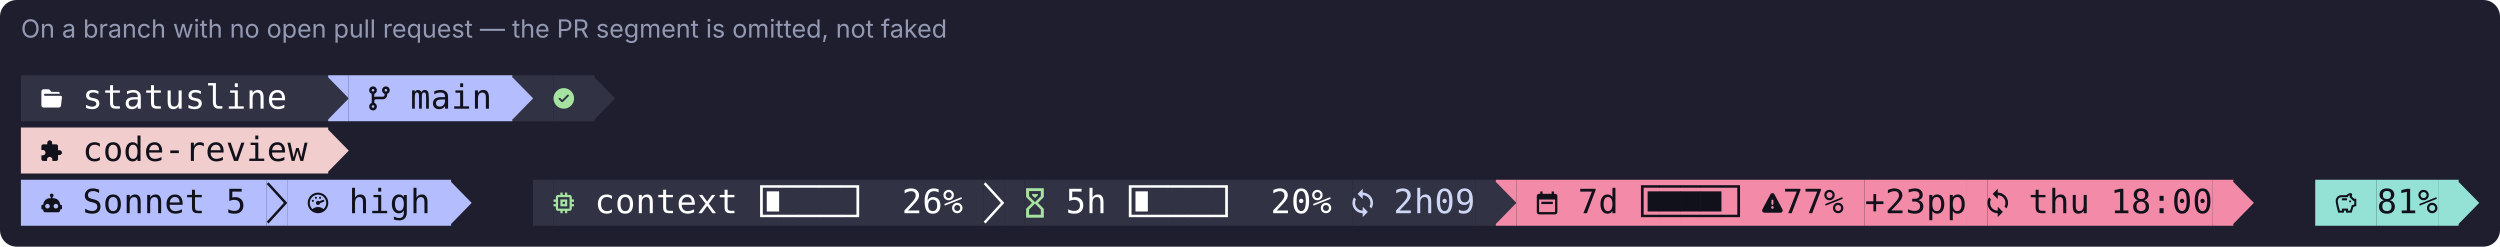
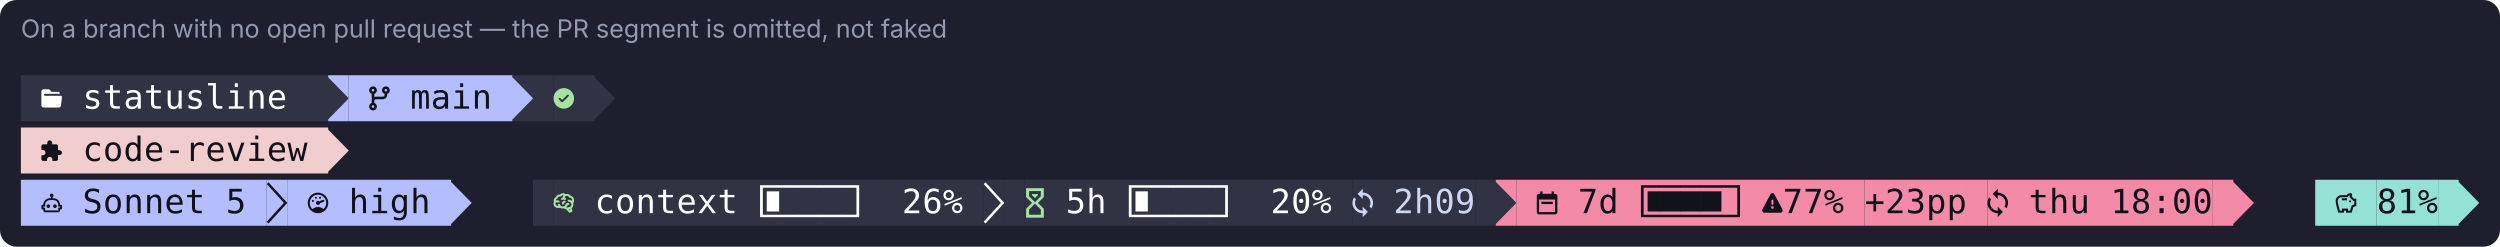
<svg xmlns="http://www.w3.org/2000/svg" width="1196" height="118" viewBox="0 0 1196 118" role="img" aria-label="On a branch with no open pull request — the PR segment is omitted, not faked">
  <rect width="1196" height="118" rx="8" fill="#1e1e2e" />
  <text x="10" y="18" font-family="-apple-system,Segoe UI,system-ui,sans-serif" font-size="12" fill="#9399b2">On a branch with no open pull request — the PR segment is omitted, not faked</text>
  <rect x="10.00" y="36" width="147.00" height="22" fill="rgb(49,50,68)" />
  <path d="M133 1134H400Q466 1134 507 1080L576 989Q582 981 591 981H991Q1022 981 1045 959Q1068 936 1067 905V867H210Q187 867 170.0 850.0Q153 833 153 810Q153 786 170.0 769.0Q187 752 210 752H1123Q1154 752 1177 730Q1200 707 1199 676Q1199 670 1199 667L1144 200Q1144 144 1105.0 105.0Q1066 66 1010 66H133Q78 66 39.0 105.0Q0 144 0 200V1000Q0 1056 39.0 1095.0Q78 1134 133 1134Z" fill="rgb(255,255,255)" transform="translate(19.80 52.00) scale(0.00821 -0.00821)" />
  <text x="44.30" y="52" text-anchor="middle" font-family="ui-monospace,SFMono-Regular,Menlo,Consolas,monospace" font-size="16" fill="rgb(255,255,255)">s</text>
  <text x="54.10" y="52" text-anchor="middle" font-family="ui-monospace,SFMono-Regular,Menlo,Consolas,monospace" font-size="16" fill="rgb(255,255,255)">t</text>
  <text x="63.90" y="52" text-anchor="middle" font-family="ui-monospace,SFMono-Regular,Menlo,Consolas,monospace" font-size="16" fill="rgb(255,255,255)">a</text>
  <text x="73.70" y="52" text-anchor="middle" font-family="ui-monospace,SFMono-Regular,Menlo,Consolas,monospace" font-size="16" fill="rgb(255,255,255)">t</text>
  <text x="83.50" y="52" text-anchor="middle" font-family="ui-monospace,SFMono-Regular,Menlo,Consolas,monospace" font-size="16" fill="rgb(255,255,255)">u</text>
  <text x="93.30" y="52" text-anchor="middle" font-family="ui-monospace,SFMono-Regular,Menlo,Consolas,monospace" font-size="16" fill="rgb(255,255,255)">s</text>
  <text x="103.10" y="52" text-anchor="middle" font-family="ui-monospace,SFMono-Regular,Menlo,Consolas,monospace" font-size="16" fill="rgb(255,255,255)">l</text>
  <text x="112.90" y="52" text-anchor="middle" font-family="ui-monospace,SFMono-Regular,Menlo,Consolas,monospace" font-size="16" fill="rgb(255,255,255)">i</text>
  <text x="122.70" y="52" text-anchor="middle" font-family="ui-monospace,SFMono-Regular,Menlo,Consolas,monospace" font-size="16" fill="rgb(255,255,255)">n</text>
  <text x="132.50" y="52" text-anchor="middle" font-family="ui-monospace,SFMono-Regular,Menlo,Consolas,monospace" font-size="16" fill="rgb(255,255,255)">e</text>
  <rect x="157.00" y="36" width="9.80" height="22" fill="rgb(180,190,254)" />
  <path d="M-72 1812H13L1200 602L13 -612H-72Z" fill="rgb(49,50,68)" transform="translate(157.00 52.00) scale(0.00821 -0.00821)" />
  <rect x="166.80" y="36" width="78.40" height="22" fill="rgb(180,190,254)" />
  <path d="M750 1076Q750 1168 816.0 1234.0Q882 1300 975.0 1300.0Q1068 1300 1134.0 1234.0Q1200 1168 1200 1076Q1200 1004 1158 944Q1116 886 1049 864V800Q1049 698 976 624Q903 550 800 550H400Q359 550 329 522Q299 492 300 450V338Q366 314 408.0 256.0Q450 198 450 126Q450 32 384.0 -34.0Q318 -100 225 -100Q132 -100 66 -34Q0 32 0 126Q0 198 42.0 256.0Q84 314 150 338V864Q84 888 42.0 946.0Q0 1004 0 1076Q0 1168 66.0 1234.0Q132 1300 225.0 1300.0Q318 1300 384.0 1234.0Q450 1168 450 1076Q450 1004 408.0 946.0Q366 888 300 864V680Q348 700 400 700H800Q841 700 871.0 730.0Q901 760 900 800V864Q834 888 792.0 946.0Q750 1004 750 1076ZM225 1000Q255 1000 277.0 1022.0Q299 1044 300 1076Q300 1106 278.0 1128.0Q256 1150 225.0 1150.0Q194 1150 172.0 1128.0Q150 1106 150.0 1075.0Q150 1044 172.0 1022.0Q194 1000 225 1000ZM975 1000Q1005 1000 1027.0 1022.0Q1049 1044 1049.0 1075.0Q1049 1106 1028 1128Q1006 1150 975.0 1150.0Q944 1150 922.0 1128.0Q900 1106 900.0 1075.0Q900 1044 922.0 1022.0Q944 1000 975 1000ZM225 50Q255 50 277 72Q299 94 300 126Q300 156 278.0 178.0Q256 200 225.0 200.0Q194 200 172.0 178.0Q150 156 150.0 125.0Q150 94 172.0 72.0Q194 50 225 50Z" fill="rgb(17,17,27)" transform="translate(176.60 52.00) scale(0.00821 -0.00821)" />
  <text x="201.10" y="52" text-anchor="middle" font-family="ui-monospace,SFMono-Regular,Menlo,Consolas,monospace" font-size="16" fill="rgb(17,17,27)">m</text>
  <text x="210.90" y="52" text-anchor="middle" font-family="ui-monospace,SFMono-Regular,Menlo,Consolas,monospace" font-size="16" fill="rgb(17,17,27)">a</text>
  <text x="220.70" y="52" text-anchor="middle" font-family="ui-monospace,SFMono-Regular,Menlo,Consolas,monospace" font-size="16" fill="rgb(17,17,27)">i</text>
  <text x="230.50" y="52" text-anchor="middle" font-family="ui-monospace,SFMono-Regular,Menlo,Consolas,monospace" font-size="16" fill="rgb(17,17,27)">n</text>
  <rect x="245.20" y="36" width="9.80" height="22" fill="rgb(49,50,68)" />
  <path d="M-72 1812H13L1200 602L13 -612H-72Z" fill="rgb(180,190,254)" transform="translate(245.20 52.00) scale(0.00821 -0.00821)" />
  <rect x="255.00" y="36" width="9.80" height="22" fill="rgb(49,50,68)" />
  <rect x="264.80" y="36" width="9.80" height="22" fill="rgb(49,50,68)" />
  <path d="M832 1152Q943 1104 1024 1024Q1104 944 1152.0 833.0Q1200 722 1199 600Q1199 478 1152 367Q1104 256 1024.0 176.0Q944 96 832 48Q722 0 600.0 0.0Q478 0 367.0 48.0Q256 96 176.0 176.0Q96 256 48.0 367.0Q0 478 0.0 600.0Q0 722 48.0 833.0Q96 944 176.0 1024.0Q256 1104 367.0 1152.0Q478 1200 600.0 1200.0Q722 1200 832 1152ZM883 729Q898 745 898 767Q898 790 881.0 807.0Q864 824 842 823Q820 823 803 808L506 511L396 621Q380 636 357.0 636.0Q334 636 318 620Q301 603 301 580Q301 558 316 542L466 391Q483 374 506 375Q529 375 546 391Z" fill="rgb(166,227,161)" transform="translate(264.80 52.00) scale(0.00821 -0.00821)" />
  <rect x="274.60" y="36" width="9.80" height="22" fill="rgb(49,50,68)" />
  <path d="M-72 1812H13L1200 602L13 -612H-72Z" fill="rgb(49,50,68)" transform="translate(284.40 52.00) scale(0.00821 -0.00821)" />
  <rect x="10.00" y="61" width="147.00" height="22" fill="rgb(242,205,205)" />
  <path d="M1055 626H969V857Q969 903 935.5 936.5Q902 970 857 970H627V1056Q627 1115 585.5 1157.5Q544 1200 485.0 1200.0Q426 1200 384.5 1157.0Q343 1114 343 1056V970H113Q67 970 33.5 936.5Q0 903 0 857V640H86Q150 640 194.5 594.5Q239 549 239.0 484.5Q239 420 194.5 374.5Q150 329 86 329H0V112Q0 66 33.5 33.0Q67 0 113 0H329V86Q329 150 375.0 194.0Q421 238 485.0 238.0Q549 238 594.5 194.0Q640 150 640 86V0H857Q903 0 936.0 33.5Q969 67 969 112V343H1055Q1114 343 1157.0 384.5Q1200 426 1200.0 484.5Q1200 543 1157.0 584.5Q1114 626 1055 626Z" fill="rgb(17,17,27)" transform="translate(19.80 77.00) scale(0.00821 -0.00821)" />
  <text x="44.30" y="77" text-anchor="middle" font-family="ui-monospace,SFMono-Regular,Menlo,Consolas,monospace" font-size="16" fill="rgb(17,17,27)">c</text>
  <text x="54.10" y="77" text-anchor="middle" font-family="ui-monospace,SFMono-Regular,Menlo,Consolas,monospace" font-size="16" fill="rgb(17,17,27)">o</text>
  <text x="63.90" y="77" text-anchor="middle" font-family="ui-monospace,SFMono-Regular,Menlo,Consolas,monospace" font-size="16" fill="rgb(17,17,27)">d</text>
  <text x="73.70" y="77" text-anchor="middle" font-family="ui-monospace,SFMono-Regular,Menlo,Consolas,monospace" font-size="16" fill="rgb(17,17,27)">e</text>
  <text x="83.50" y="77" text-anchor="middle" font-family="ui-monospace,SFMono-Regular,Menlo,Consolas,monospace" font-size="16" fill="rgb(17,17,27)">-</text>
  <text x="93.30" y="77" text-anchor="middle" font-family="ui-monospace,SFMono-Regular,Menlo,Consolas,monospace" font-size="16" fill="rgb(17,17,27)">r</text>
  <text x="103.10" y="77" text-anchor="middle" font-family="ui-monospace,SFMono-Regular,Menlo,Consolas,monospace" font-size="16" fill="rgb(17,17,27)">e</text>
  <text x="112.90" y="77" text-anchor="middle" font-family="ui-monospace,SFMono-Regular,Menlo,Consolas,monospace" font-size="16" fill="rgb(17,17,27)">v</text>
  <text x="122.70" y="77" text-anchor="middle" font-family="ui-monospace,SFMono-Regular,Menlo,Consolas,monospace" font-size="16" fill="rgb(17,17,27)">i</text>
  <text x="132.50" y="77" text-anchor="middle" font-family="ui-monospace,SFMono-Regular,Menlo,Consolas,monospace" font-size="16" fill="rgb(17,17,27)">e</text>
  <text x="142.30" y="77" text-anchor="middle" font-family="ui-monospace,SFMono-Regular,Menlo,Consolas,monospace" font-size="16" fill="rgb(17,17,27)">w</text>
  <path d="M-72 1812H13L1200 602L13 -612H-72Z" fill="rgb(242,205,205)" transform="translate(157.00 77.00) scale(0.00821 -0.00821)" />
  <rect x="10.00" y="86" width="117.60" height="22" fill="rgb(180,190,254)" />
-   <path d="M600 1144Q646 1144 678.0 1112.0Q710 1080 710 1037Q710 1006 694.0 980.5Q678 955 654 943V874H710Q812 874 900.0 821.5Q988 769 1039.0 682.0Q1090 595 1090 490H1144Q1166 490 1183.0 475.0Q1200 460 1200 437V274Q1200 251 1183.0 235.5Q1166 220 1144 220H1090V164Q1090 120 1058.0 88.0Q1026 56 980 56H220Q174 56 142.0 88.0Q110 120 110 164V220H56Q34 220 17.0 235.0Q0 250 0 274V437Q0 460 16.0 475.0Q32 490 56 490H110Q110 595 161.0 682.0Q212 769 300.0 821.5Q388 874 490 874H546V943Q522 956 506.0 981.0Q490 1006 490 1037Q490 1081 522.0 1112.5Q554 1144 600 1144ZM354 546Q298 546 259.0 505.5Q220 465 220.0 409.0Q220 353 259.0 313.5Q298 274 354.0 274.0Q410 274 450.0 313.5Q490 353 490.0 409.0Q490 465 450.0 505.5Q410 546 354 546ZM846 546Q790 546 750.0 505.5Q710 465 710.0 409.0Q710 353 749.0 313.5Q788 274 844.0 274.0Q900 274 940.0 313.5Q980 353 980.0 409.0Q980 465 941.0 505.5Q902 546 846 546Z" fill="rgb(17,17,27)" transform="translate(19.80 102.00) scale(0.00821 -0.00821)" />
+   <path d="M898 409Q898 365 866.0 333.5Q834 302 790.0 302.0Q746 302 714.0 333.5Q682 365 682.0 410.0Q682 455 714.0 486.5Q746 518 790.0 518.0Q834 518 866.0 486.5Q898 455 898 409ZM408 518Q364 518 332.0 486.5Q300 455 300.0 410.0Q300 365 333.0 333.5Q366 302 410.0 302.0Q454 302 486.0 333.5Q518 365 518.0 410.0Q518 455 486.0 486.5Q454 518 408 518ZM1200 437V274Q1200 251 1183.0 235.5Q1166 220 1144 220H1090V164Q1090 120 1058.0 88.0Q1026 56 980 56H220Q174 56 142.0 88.0Q110 120 110 164V220H56Q34 220 17.0 235.0Q0 250 0 274V437Q0 460 16.0 475.0Q32 490 56 490H110Q110 595 161.0 683.0Q212 771 300.0 822.5Q388 874 490 874H546V943Q522 956 506.0 981.0Q490 1006 490 1037Q490 1081 522.0 1112.5Q554 1144 600.0 1144.0Q646 1144 678.0 1112.0Q710 1080 710 1037Q710 1006 694.0 980.5Q678 955 654 943V874H710Q812 874 900.0 822.5Q988 771 1039.0 683.0Q1090 595 1090 490H1144Q1166 490 1183.0 475.0Q1200 460 1200 437ZM1090 384H980V490Q980 564 944.0 627.0Q908 690 846.0 727.0Q784 764 710 764H490Q416 764 353.0 727.0Q290 690 255.0 627.5Q220 565 220 490V384H110V327H220V164H980V327H1090Z" fill="rgb(17,17,27)" transform="translate(19.80 102.00) scale(0.00821 -0.00821)" />
  <text x="44.30" y="102" text-anchor="middle" font-family="ui-monospace,SFMono-Regular,Menlo,Consolas,monospace" font-size="16" fill="rgb(17,17,27)">S</text>
  <text x="54.10" y="102" text-anchor="middle" font-family="ui-monospace,SFMono-Regular,Menlo,Consolas,monospace" font-size="16" fill="rgb(17,17,27)">o</text>
  <text x="63.90" y="102" text-anchor="middle" font-family="ui-monospace,SFMono-Regular,Menlo,Consolas,monospace" font-size="16" fill="rgb(17,17,27)">n</text>
  <text x="73.70" y="102" text-anchor="middle" font-family="ui-monospace,SFMono-Regular,Menlo,Consolas,monospace" font-size="16" fill="rgb(17,17,27)">n</text>
  <text x="83.50" y="102" text-anchor="middle" font-family="ui-monospace,SFMono-Regular,Menlo,Consolas,monospace" font-size="16" fill="rgb(17,17,27)">e</text>
  <text x="93.30" y="102" text-anchor="middle" font-family="ui-monospace,SFMono-Regular,Menlo,Consolas,monospace" font-size="16" fill="rgb(17,17,27)">t</text>
  <text x="112.90" y="102" text-anchor="middle" font-family="ui-monospace,SFMono-Regular,Menlo,Consolas,monospace" font-size="16" fill="rgb(17,17,27)">5</text>
  <rect x="127.60" y="86" width="9.80" height="22" fill="rgb(180,190,254)" />
  <path d="M0 1700 104 1800 1199 602 104 -600 0 -496 1000 602Z" fill="rgb(17,17,27)" transform="translate(127.60 102.00) scale(0.00821 -0.00821)" />
  <rect x="137.40" y="86" width="78.40" height="22" fill="rgb(180,190,254)" />
  <path d="M600 1200Q482 1200 370.5 1155.0Q259 1110 174.5 1025.5Q90 941 45.0 829.5Q0 718 0.0 599.5Q0 481 45.0 370.0Q90 259 174.5 174.5Q259 90 370.5 45.0Q482 0 600.0 0.0Q718 0 829.5 45.0Q941 90 1025.0 174.5Q1109 259 1154.5 370.0Q1200 481 1200.0 599.5Q1200 718 1154.5 829.5Q1109 941 1025.0 1025.5Q941 1110 829.5 1155.0Q718 1200 600 1200ZM600 1082Q729 1082 840.5 1017.0Q952 952 1016.5 840.5Q1081 729 1081 600Q1081 493 1039.0 400.0Q997 307 918 240Q856 299 773.0 330.0Q690 361 600 361Q420 361 282 240Q203 307 161.0 400.0Q119 493 119 600Q119 729 183.5 840.5Q248 952 359.5 1017.0Q471 1082 600 1082ZM479 961Q454 961 437.0 944.0Q420 927 420.0 901.5Q420 876 437.0 858.0Q454 840 479.5 840.0Q505 840 523.0 858.0Q541 876 541.0 901.5Q541 927 522.5 944.0Q504 961 479 961ZM721 961Q696 961 677.5 944.0Q659 927 659.0 901.5Q659 876 677.0 858.0Q695 840 720.5 840.0Q746 840 763.0 858.0Q780 876 780.0 901.5Q780 927 763.0 944.0Q746 961 721 961ZM907 783Q899 783 885 780L673 693Q648 713 615.5 718.5Q583 724 555 710Q510 693 490.5 646.5Q471 600 489.0 555.0Q507 510 553.5 490.0Q600 470 645 490Q676 501 695.5 526.5Q715 552 721 583L930 668Q952 676 962.0 700.0Q972 724 963 746Q955 763 939.5 773.0Q924 783 907 783ZM298 780Q273 780 256.5 763.0Q240 746 240.0 721.0Q240 696 256.5 677.5Q273 659 298.5 659.0Q324 659 342.0 677.5Q360 696 360.0 721.0Q360 746 341.5 763.0Q323 780 298 780Z" fill="rgb(17,17,27)" transform="translate(147.20 102.00) scale(0.00821 -0.00821)" />
  <text x="171.70" y="102" text-anchor="middle" font-family="ui-monospace,SFMono-Regular,Menlo,Consolas,monospace" font-size="16" fill="rgb(17,17,27)">h</text>
  <text x="181.50" y="102" text-anchor="middle" font-family="ui-monospace,SFMono-Regular,Menlo,Consolas,monospace" font-size="16" fill="rgb(17,17,27)">i</text>
  <text x="191.30" y="102" text-anchor="middle" font-family="ui-monospace,SFMono-Regular,Menlo,Consolas,monospace" font-size="16" fill="rgb(17,17,27)">g</text>
  <text x="201.10" y="102" text-anchor="middle" font-family="ui-monospace,SFMono-Regular,Menlo,Consolas,monospace" font-size="16" fill="rgb(17,17,27)">h</text>
  <path d="M-72 1812H13L1200 602L13 -612H-72Z" fill="rgb(180,190,254)" transform="translate(215.80 102.00) scale(0.00821 -0.00821)" />
  <rect x="255.00" y="86" width="9.80" height="22" fill="rgb(49,50,68)" />
  <rect x="264.80" y="86" width="9.80" height="22" fill="rgb(49,50,68)" />
-   <path d="M935 266H265V935H935ZM1200 666V800H1065V935Q1065 988 1026.0 1027.0Q987 1066 935 1066H800Q800 1065 800 1200H665V1066H534Q534 1065 534 1200H400V1066H265Q212 1066 173.5 1027.0Q135 988 135 935V800H0V666H135V534H0Q0 535 0 401H135V266Q135 213 174.0 174.0Q213 135 265 135H400V0H534V135H665V0H800V135H935Q988 135 1026.5 174.0Q1065 213 1065 266V401H1200V534H1065V666ZM665 534H534V666H665ZM800 800H400Q400 801 400 401H800Z" fill="rgb(166,227,161)" transform="translate(264.80 102.00) scale(0.00821 -0.00821)" />
+   <path d="M1156 519Q1159 450 1130.0 388.5Q1101 327 1046 286L1090 201Q1112 157 1094.0 114.0Q1076 71 1032 55L986 41Q972 35 952 36Q905 36 875 74L752 220Q673 234 609 283Q565 272 521 272Q442 272 375 316Q328 302 280 305Q211 302 146.5 331.0Q82 360 43.5 416.5Q5 473 2 541Q-4 607 24 665Q-3 734 19 802Q52 887 134 934Q159 1008 223.0 1052.5Q287 1097 368 1091Q439 1157 535.0 1164.0Q631 1171 708 1113Q746 1124 785 1124Q846 1124 899.0 1099.0Q952 1074 991 1027Q1079 1002 1138.0 931.0Q1197 860 1200 767Q1206 665 1150 582Q1156 549 1156 519ZM862 602Q889 599 905.5 581.5Q922 564 922.0 539.0Q922 514 905.5 497.5Q889 481 864 481H826Q799 399 732 346L776 333Q960 336 1018 424Q1048 471 1043 522V525Q1040 586 993.5 629.5Q947 673 884 670Q862 670 844.0 686.5Q826 703 826.0 728.0Q826 753 844.0 769.5Q862 786 884 786Q997 783 1082 711Q1085 736 1084 764Q1081 825 1048 860Q1007 901 917 913Q892 971 846 995Q808 1017 760 1009Q719 1001 689.0 978.5Q659 956 659 934Q659 926 664.5 909.5Q670 893 673 890Q698 890 715.0 873.5Q732 857 732.0 832.5Q732 808 714.5 790.0Q697 772 673 772Q626 775 590 805Q549 778 497 772Q472 772 452.5 787.0Q433 802 431.5 825.5Q430 849 445.5 868.0Q461 887 486 890Q503 893 516 898Q541 912 541 934Q541 995 579 1042Q491 1064 409 965Q327 979 288.0 958.0Q249 937 225 852Q178 830 161 811Q136 789 128 747Q224 766 315 734Q337 726 348.0 704.0Q359 682 351.0 658.5Q343 635 321.0 625.0Q299 615 274 624Q208 651 140 626Q129 615 123 594Q123 580 123.0 549.5Q123 519 138.0 490.5Q153 462 181 445Q228 420 280 421Q269 443 259.0 467.5Q249 492 260.5 515.5Q272 539 295.0 547.0Q318 555 341.5 544.0Q365 533 373 509Q390 459 431.0 426.0Q472 393 527 387Q588 390 637.0 424.5Q686 459 714 514Q722 569 766 588Q796 602 862 602ZM980 162 944 239 903 231Q902 231 960 157ZM708 668Q708 690 693.0 708.0Q678 726 653 728Q590 731 541 690Q489 635 491 561Q491 536 509.0 519.5Q527 503 551.5 503.0Q576 503 592.5 519.5Q609 536 609.0 560.5Q609 585 623 605Q634 613 647 613Q672 613 690.0 628.0Q708 643 708 668Z" fill="rgb(166,227,161)" transform="translate(264.80 102.00) scale(0.00821 -0.00821)" />
  <rect x="274.60" y="86" width="196.00" height="22" fill="rgb(49,50,68)" />
  <text x="289.30" y="102" text-anchor="middle" font-family="ui-monospace,SFMono-Regular,Menlo,Consolas,monospace" font-size="16" fill="rgb(255,255,255)">c</text>
  <text x="299.10" y="102" text-anchor="middle" font-family="ui-monospace,SFMono-Regular,Menlo,Consolas,monospace" font-size="16" fill="rgb(255,255,255)">o</text>
  <text x="308.90" y="102" text-anchor="middle" font-family="ui-monospace,SFMono-Regular,Menlo,Consolas,monospace" font-size="16" fill="rgb(255,255,255)">n</text>
  <text x="318.70" y="102" text-anchor="middle" font-family="ui-monospace,SFMono-Regular,Menlo,Consolas,monospace" font-size="16" fill="rgb(255,255,255)">t</text>
  <text x="328.50" y="102" text-anchor="middle" font-family="ui-monospace,SFMono-Regular,Menlo,Consolas,monospace" font-size="16" fill="rgb(255,255,255)">e</text>
  <text x="338.30" y="102" text-anchor="middle" font-family="ui-monospace,SFMono-Regular,Menlo,Consolas,monospace" font-size="16" fill="rgb(255,255,255)">x</text>
  <text x="348.10" y="102" text-anchor="middle" font-family="ui-monospace,SFMono-Regular,Menlo,Consolas,monospace" font-size="16" fill="rgb(255,255,255)">t</text>
  <path d="M1210 -88V-231H100V1631H1210V1486H259V-88ZM489 1274H1210V100H489Z" fill="rgb(255,255,255)" transform="translate(362.80 102.00) scale(0.00821 -0.00821)" />
  <path d="M-10 1631H1210V1486H-10ZM-10 -88H1210V-231H-10Z" fill="rgb(255,255,255)" transform="translate(372.60 102.00) scale(0.00821 -0.00821)" />
  <path d="M-10 1631H1210V1486H-10ZM-10 -88H1210V-231H-10Z" fill="rgb(255,255,255)" transform="translate(382.40 102.00) scale(0.00821 -0.00821)" />
  <path d="M-10 1631H1210V1486H-10ZM-10 -88H1210V-231H-10Z" fill="rgb(255,255,255)" transform="translate(392.20 102.00) scale(0.00821 -0.00821)" />
  <path d="M-10.0 -88.0V-231.0H1100.0V1631.0H-10.0V1486.0H941.0V-88.0Z" fill="rgb(255,255,255)" transform="translate(402.00 102.00) scale(0.00821 -0.00821)" />
  <text x="436.30" y="102" text-anchor="middle" font-family="ui-monospace,SFMono-Regular,Menlo,Consolas,monospace" font-size="16" fill="rgb(255,255,255)">2</text>
  <text x="446.10" y="102" text-anchor="middle" font-family="ui-monospace,SFMono-Regular,Menlo,Consolas,monospace" font-size="16" fill="rgb(255,255,255)">6</text>
  <text x="455.90" y="102" text-anchor="middle" font-family="ui-monospace,SFMono-Regular,Menlo,Consolas,monospace" font-size="16" fill="rgb(255,255,255)">%</text>
  <rect x="470.60" y="86" width="9.80" height="22" fill="rgb(49,50,68)" />
  <path d="M0 1700 104 1800 1199 602 104 -600 0 -496 1000 602Z" fill="rgb(255,255,255)" transform="translate(470.60 102.00) scale(0.00821 -0.00821)" />
  <rect x="480.40" y="86" width="9.80" height="22" fill="rgb(49,50,68)" />
  <rect x="490.20" y="86" width="9.80" height="22" fill="rgb(49,50,68)" />
  <path d="M84 1459H1116V943L774 600Q772 600 1116 258V-259H84V258L426 600Q428 600 84 943ZM942 214 600 556 256 214V-89H942ZM600 645 942 988V1291H256V988ZM426 1117H774V1053L600 879L426 1053Z" fill="rgb(166,227,161)" transform="translate(490.20 102.00) scale(0.00821 -0.00821)" />
  <rect x="500.00" y="86" width="147.00" height="22" fill="rgb(49,50,68)" />
  <text x="514.70" y="102" text-anchor="middle" font-family="ui-monospace,SFMono-Regular,Menlo,Consolas,monospace" font-size="16" fill="rgb(255,255,255)">5</text>
  <text x="524.50" y="102" text-anchor="middle" font-family="ui-monospace,SFMono-Regular,Menlo,Consolas,monospace" font-size="16" fill="rgb(255,255,255)">h</text>
  <path d="M1210 -88V-231H100V1631H1210V1486H259V-88ZM489 1274H1210V100H489Z" fill="rgb(255,255,255)" transform="translate(539.20 102.00) scale(0.00821 -0.00821)" />
  <path d="M-10 1631H1210V1486H-10ZM-10 -88H1210V-231H-10Z" fill="rgb(255,255,255)" transform="translate(549.00 102.00) scale(0.00821 -0.00821)" />
  <path d="M-10 1631H1210V1486H-10ZM-10 -88H1210V-231H-10Z" fill="rgb(255,255,255)" transform="translate(558.80 102.00) scale(0.00821 -0.00821)" />
  <path d="M-10 1631H1210V1486H-10ZM-10 -88H1210V-231H-10Z" fill="rgb(255,255,255)" transform="translate(568.60 102.00) scale(0.00821 -0.00821)" />
  <path d="M-10.0 -88.0V-231.0H1100.0V1631.0H-10.0V1486.0H941.0V-88.0Z" fill="rgb(255,255,255)" transform="translate(578.40 102.00) scale(0.00821 -0.00821)" />
  <text x="612.70" y="102" text-anchor="middle" font-family="ui-monospace,SFMono-Regular,Menlo,Consolas,monospace" font-size="16" fill="rgb(255,255,255)">2</text>
  <text x="622.50" y="102" text-anchor="middle" font-family="ui-monospace,SFMono-Regular,Menlo,Consolas,monospace" font-size="16" fill="rgb(255,255,255)">0</text>
  <text x="632.30" y="102" text-anchor="middle" font-family="ui-monospace,SFMono-Regular,Menlo,Consolas,monospace" font-size="16" fill="rgb(255,255,255)">%</text>
  <rect x="647.00" y="86" width="58.80" height="22" fill="rgb(49,50,68)" />
  <path d="M600 151Q477 151 373.5 210.5Q270 270 211.0 373.5Q152 477 152 600Q152 712 204 811L95 920Q0 773 0 600Q0 439 81.0 300.0Q162 161 300.5 80.5Q439 0 600 0V-225L899 77L600 376ZM600 1201V1425L302 1123L600 825V1050Q723 1050 826.5 990.0Q930 930 989.5 826.5Q1049 723 1049 600Q1049 488 996 390L1105 281Q1200 428 1200 600Q1200 761 1119.5 899.5Q1039 1038 900.0 1119.5Q761 1201 600 1201Z" fill="rgb(205,214,244)" transform="translate(647.00 102.00) scale(0.00821 -0.00821)" />
  <text x="671.50" y="102" text-anchor="middle" font-family="ui-monospace,SFMono-Regular,Menlo,Consolas,monospace" font-size="16" fill="rgb(205,214,244)">2</text>
  <text x="681.30" y="102" text-anchor="middle" font-family="ui-monospace,SFMono-Regular,Menlo,Consolas,monospace" font-size="16" fill="rgb(205,214,244)">h</text>
  <text x="691.10" y="102" text-anchor="middle" font-family="ui-monospace,SFMono-Regular,Menlo,Consolas,monospace" font-size="16" fill="rgb(205,214,244)">0</text>
  <text x="700.90" y="102" text-anchor="middle" font-family="ui-monospace,SFMono-Regular,Menlo,Consolas,monospace" font-size="16" fill="rgb(205,214,244)">9</text>
  <rect x="705.80" y="86" width="9.80" height="22" fill="rgb(49,50,68)" />
  <rect x="715.60" y="86" width="9.80" height="22" fill="rgb(243,139,168)" />
  <path d="M-72 1812H13L1200 602L13 -612H-72Z" fill="rgb(49,50,68)" transform="translate(715.60 102.00) scale(0.00821 -0.00821)" />
  <rect x="725.40" y="86" width="166.60" height="22" fill="rgb(243,139,168)" />
  <path d="M200 1268H334V1132H866V1268Q865 1268 999 1268V1132H1065Q1122 1132 1161.0 1093.0Q1200 1054 1200 998V68Q1200 10 1161.0 -29.0Q1122 -68 1065 -68H135Q78 -68 39.0 -29.0Q0 10 0 68V998Q0 1056 39.0 1094.0Q78 1132 135 1132H200ZM135 798V68H1065V798ZM265 668H935V532H265Z" fill="rgb(17,17,27)" transform="translate(735.20 102.00) scale(0.00821 -0.00821)" />
  <text x="759.70" y="102" text-anchor="middle" font-family="ui-monospace,SFMono-Regular,Menlo,Consolas,monospace" font-size="16" fill="rgb(17,17,27)">7</text>
  <text x="769.50" y="102" text-anchor="middle" font-family="ui-monospace,SFMono-Regular,Menlo,Consolas,monospace" font-size="16" fill="rgb(17,17,27)">d</text>
  <path d="M1210 -88V-231H100V1631H1210V1486H259V-88ZM489 1274H1210V100H489Z" fill="rgb(17,17,27)" transform="translate(784.20 102.00) scale(0.00821 -0.00821)" />
  <path d="M-10 1631H1210V1486H-10ZM-10 1274H1210V100H-10ZM-10 -88H1210V-231H-10Z" fill="rgb(17,17,27)" transform="translate(794.00 102.00) scale(0.00821 -0.00821)" />
  <path d="M-10 1631H1210V1486H-10ZM-10 1274H1210V100H-10ZM-10 -88H1210V-231H-10Z" fill="rgb(17,17,27)" transform="translate(803.80 102.00) scale(0.00821 -0.00821)" />
  <path d="M-10 1631H1210V1486H-10ZM-10 1274H1210V100H-10ZM-10 -88H1210V-231H-10Z" fill="rgb(17,17,27)" transform="translate(813.60 102.00) scale(0.00821 -0.00821)" />
  <path d="M-10.0 -88.0V-231.0H1100.0V1631.0H-10.0V1486.0H941.0V-88.0Z" fill="rgb(17,17,27)" transform="translate(823.40 102.00) scale(0.00821 -0.00821)" />
  <path d="M482 1099Q507 1145 553 1162Q600 1179 647.0 1162.0Q694 1145 718 1099L1184 226Q1200 196 1200 163Q1200 107 1160 68Q1121 29 1066 29H134Q79 29 39 68Q0 107 0 163Q0 196 16 226ZM560 779Q543 762 543 738V546Q543 522 560 506Q577 489 600.0 489.0Q623 489 640.0 506.0Q657 523 657 546V738Q657 761 640 779Q623 795 600.0 795.0Q577 795 560 779ZM600 412Q569 412 546 390Q523 367 523.0 336.0Q523 305 546.0 282.0Q569 259 600.0 259.0Q631 259 654.0 282.0Q677 305 677.0 336.0Q677 367 654.0 390.0Q631 413 600 412Z" fill="rgb(17,17,27)" transform="translate(843.00 102.00) scale(0.00821 -0.00821)" />
  <text x="857.70" y="102" text-anchor="middle" font-family="ui-monospace,SFMono-Regular,Menlo,Consolas,monospace" font-size="16" fill="rgb(17,17,27)">7</text>
  <text x="867.50" y="102" text-anchor="middle" font-family="ui-monospace,SFMono-Regular,Menlo,Consolas,monospace" font-size="16" fill="rgb(17,17,27)">7</text>
  <text x="877.30" y="102" text-anchor="middle" font-family="ui-monospace,SFMono-Regular,Menlo,Consolas,monospace" font-size="16" fill="rgb(17,17,27)">%</text>
  <rect x="892.00" y="86" width="49.00" height="22" fill="rgb(243,139,168)" />
  <text x="896.90" y="102" text-anchor="middle" font-family="ui-monospace,SFMono-Regular,Menlo,Consolas,monospace" font-size="16" fill="rgb(17,17,27)">+</text>
  <text x="906.70" y="102" text-anchor="middle" font-family="ui-monospace,SFMono-Regular,Menlo,Consolas,monospace" font-size="16" fill="rgb(17,17,27)">2</text>
  <text x="916.50" y="102" text-anchor="middle" font-family="ui-monospace,SFMono-Regular,Menlo,Consolas,monospace" font-size="16" fill="rgb(17,17,27)">3</text>
  <text x="926.30" y="102" text-anchor="middle" font-family="ui-monospace,SFMono-Regular,Menlo,Consolas,monospace" font-size="16" fill="rgb(17,17,27)">p</text>
  <text x="936.10" y="102" text-anchor="middle" font-family="ui-monospace,SFMono-Regular,Menlo,Consolas,monospace" font-size="16" fill="rgb(17,17,27)">p</text>
  <rect x="941.00" y="86" width="9.80" height="22" fill="rgb(243,139,168)" />
  <rect x="950.80" y="86" width="107.80" height="22" fill="rgb(243,139,168)" />
  <path d="M600 151Q477 151 373.5 210.5Q270 270 211.0 373.5Q152 477 152 600Q152 712 204 811L95 920Q0 773 0 600Q0 439 81.0 300.0Q162 161 300.5 80.5Q439 0 600 0V-225L899 77L600 376ZM600 1201V1425L302 1123L600 825V1050Q723 1050 826.5 990.0Q930 930 989.5 826.5Q1049 723 1049 600Q1049 488 996 390L1105 281Q1200 428 1200 600Q1200 761 1119.5 899.5Q1039 1038 900.0 1119.5Q761 1201 600 1201Z" fill="rgb(17,17,27)" transform="translate(950.80 102.00) scale(0.00821 -0.00821)" />
  <text x="975.30" y="102" text-anchor="middle" font-family="ui-monospace,SFMono-Regular,Menlo,Consolas,monospace" font-size="16" fill="rgb(17,17,27)">t</text>
  <text x="985.10" y="102" text-anchor="middle" font-family="ui-monospace,SFMono-Regular,Menlo,Consolas,monospace" font-size="16" fill="rgb(17,17,27)">h</text>
  <text x="994.90" y="102" text-anchor="middle" font-family="ui-monospace,SFMono-Regular,Menlo,Consolas,monospace" font-size="16" fill="rgb(17,17,27)">u</text>
  <text x="1014.50" y="102" text-anchor="middle" font-family="ui-monospace,SFMono-Regular,Menlo,Consolas,monospace" font-size="16" fill="rgb(17,17,27)">1</text>
  <text x="1024.30" y="102" text-anchor="middle" font-family="ui-monospace,SFMono-Regular,Menlo,Consolas,monospace" font-size="16" fill="rgb(17,17,27)">8</text>
  <text x="1034.10" y="102" text-anchor="middle" font-family="ui-monospace,SFMono-Regular,Menlo,Consolas,monospace" font-size="16" fill="rgb(17,17,27)">:</text>
  <text x="1043.90" y="102" text-anchor="middle" font-family="ui-monospace,SFMono-Regular,Menlo,Consolas,monospace" font-size="16" fill="rgb(17,17,27)">0</text>
  <text x="1053.70" y="102" text-anchor="middle" font-family="ui-monospace,SFMono-Regular,Menlo,Consolas,monospace" font-size="16" fill="rgb(17,17,27)">0</text>
  <rect x="1058.60" y="86" width="9.80" height="22" fill="rgb(243,139,168)" />
  <path d="M-72 1812H13L1200 602L13 -612H-72Z" fill="rgb(243,139,168)" transform="translate(1068.40 102.00) scale(0.00821 -0.00821)" />
  <rect x="1107.60" y="86" width="29.40" height="22" fill="rgb(148,226,213)" />
  <path d="M780 692Q780 714 798.5 732.0Q817 750 841.0 750.0Q865 750 883.5 732.0Q902 714 902.0 690.0Q902 666 883.5 648.0Q865 630 841.0 630.0Q817 630 798.5 648.0Q780 666 780 692ZM360 750H659V872H360ZM1200 842V420L1031 364L930 30H600V150H479V30H150L110 168Q65 332 37 460Q0 642 0 720Q0 810 44.0 886.0Q88 962 164.0 1007.0Q240 1052 329 1052H631Q673 1106 735.0 1138.0Q797 1170 871 1170Q908 1170 934.0 1145.0Q960 1120 960 1080Q960 1064 952 1046Q938 1012 935 976L1070 842ZM1081 720H1019L811 932Q811 990 825 1046Q783 1036 749.0 1005.0Q715 974 701 932H329Q242 932 180.5 870.0Q119 808 119 720Q119 590 240 150H360V270H721V150H840L935 460L1081 508Z" fill="rgb(17,17,27)" transform="translate(1117.40 102.00) scale(0.00821 -0.00821)" />
  <rect x="1137.00" y="86" width="29.40" height="22" fill="rgb(148,226,213)" />
  <text x="1141.90" y="102" text-anchor="middle" font-family="ui-monospace,SFMono-Regular,Menlo,Consolas,monospace" font-size="16" fill="rgb(17,17,27)">8</text>
  <text x="1151.70" y="102" text-anchor="middle" font-family="ui-monospace,SFMono-Regular,Menlo,Consolas,monospace" font-size="16" fill="rgb(17,17,27)">1</text>
  <text x="1161.50" y="102" text-anchor="middle" font-family="ui-monospace,SFMono-Regular,Menlo,Consolas,monospace" font-size="16" fill="rgb(17,17,27)">%</text>
  <rect x="1166.40" y="86" width="9.80" height="22" fill="rgb(148,226,213)" />
  <path d="M-72 1812H13L1200 602L13 -612H-72Z" fill="rgb(148,226,213)" transform="translate(1176.20 102.00) scale(0.00821 -0.00821)" />
</svg>
